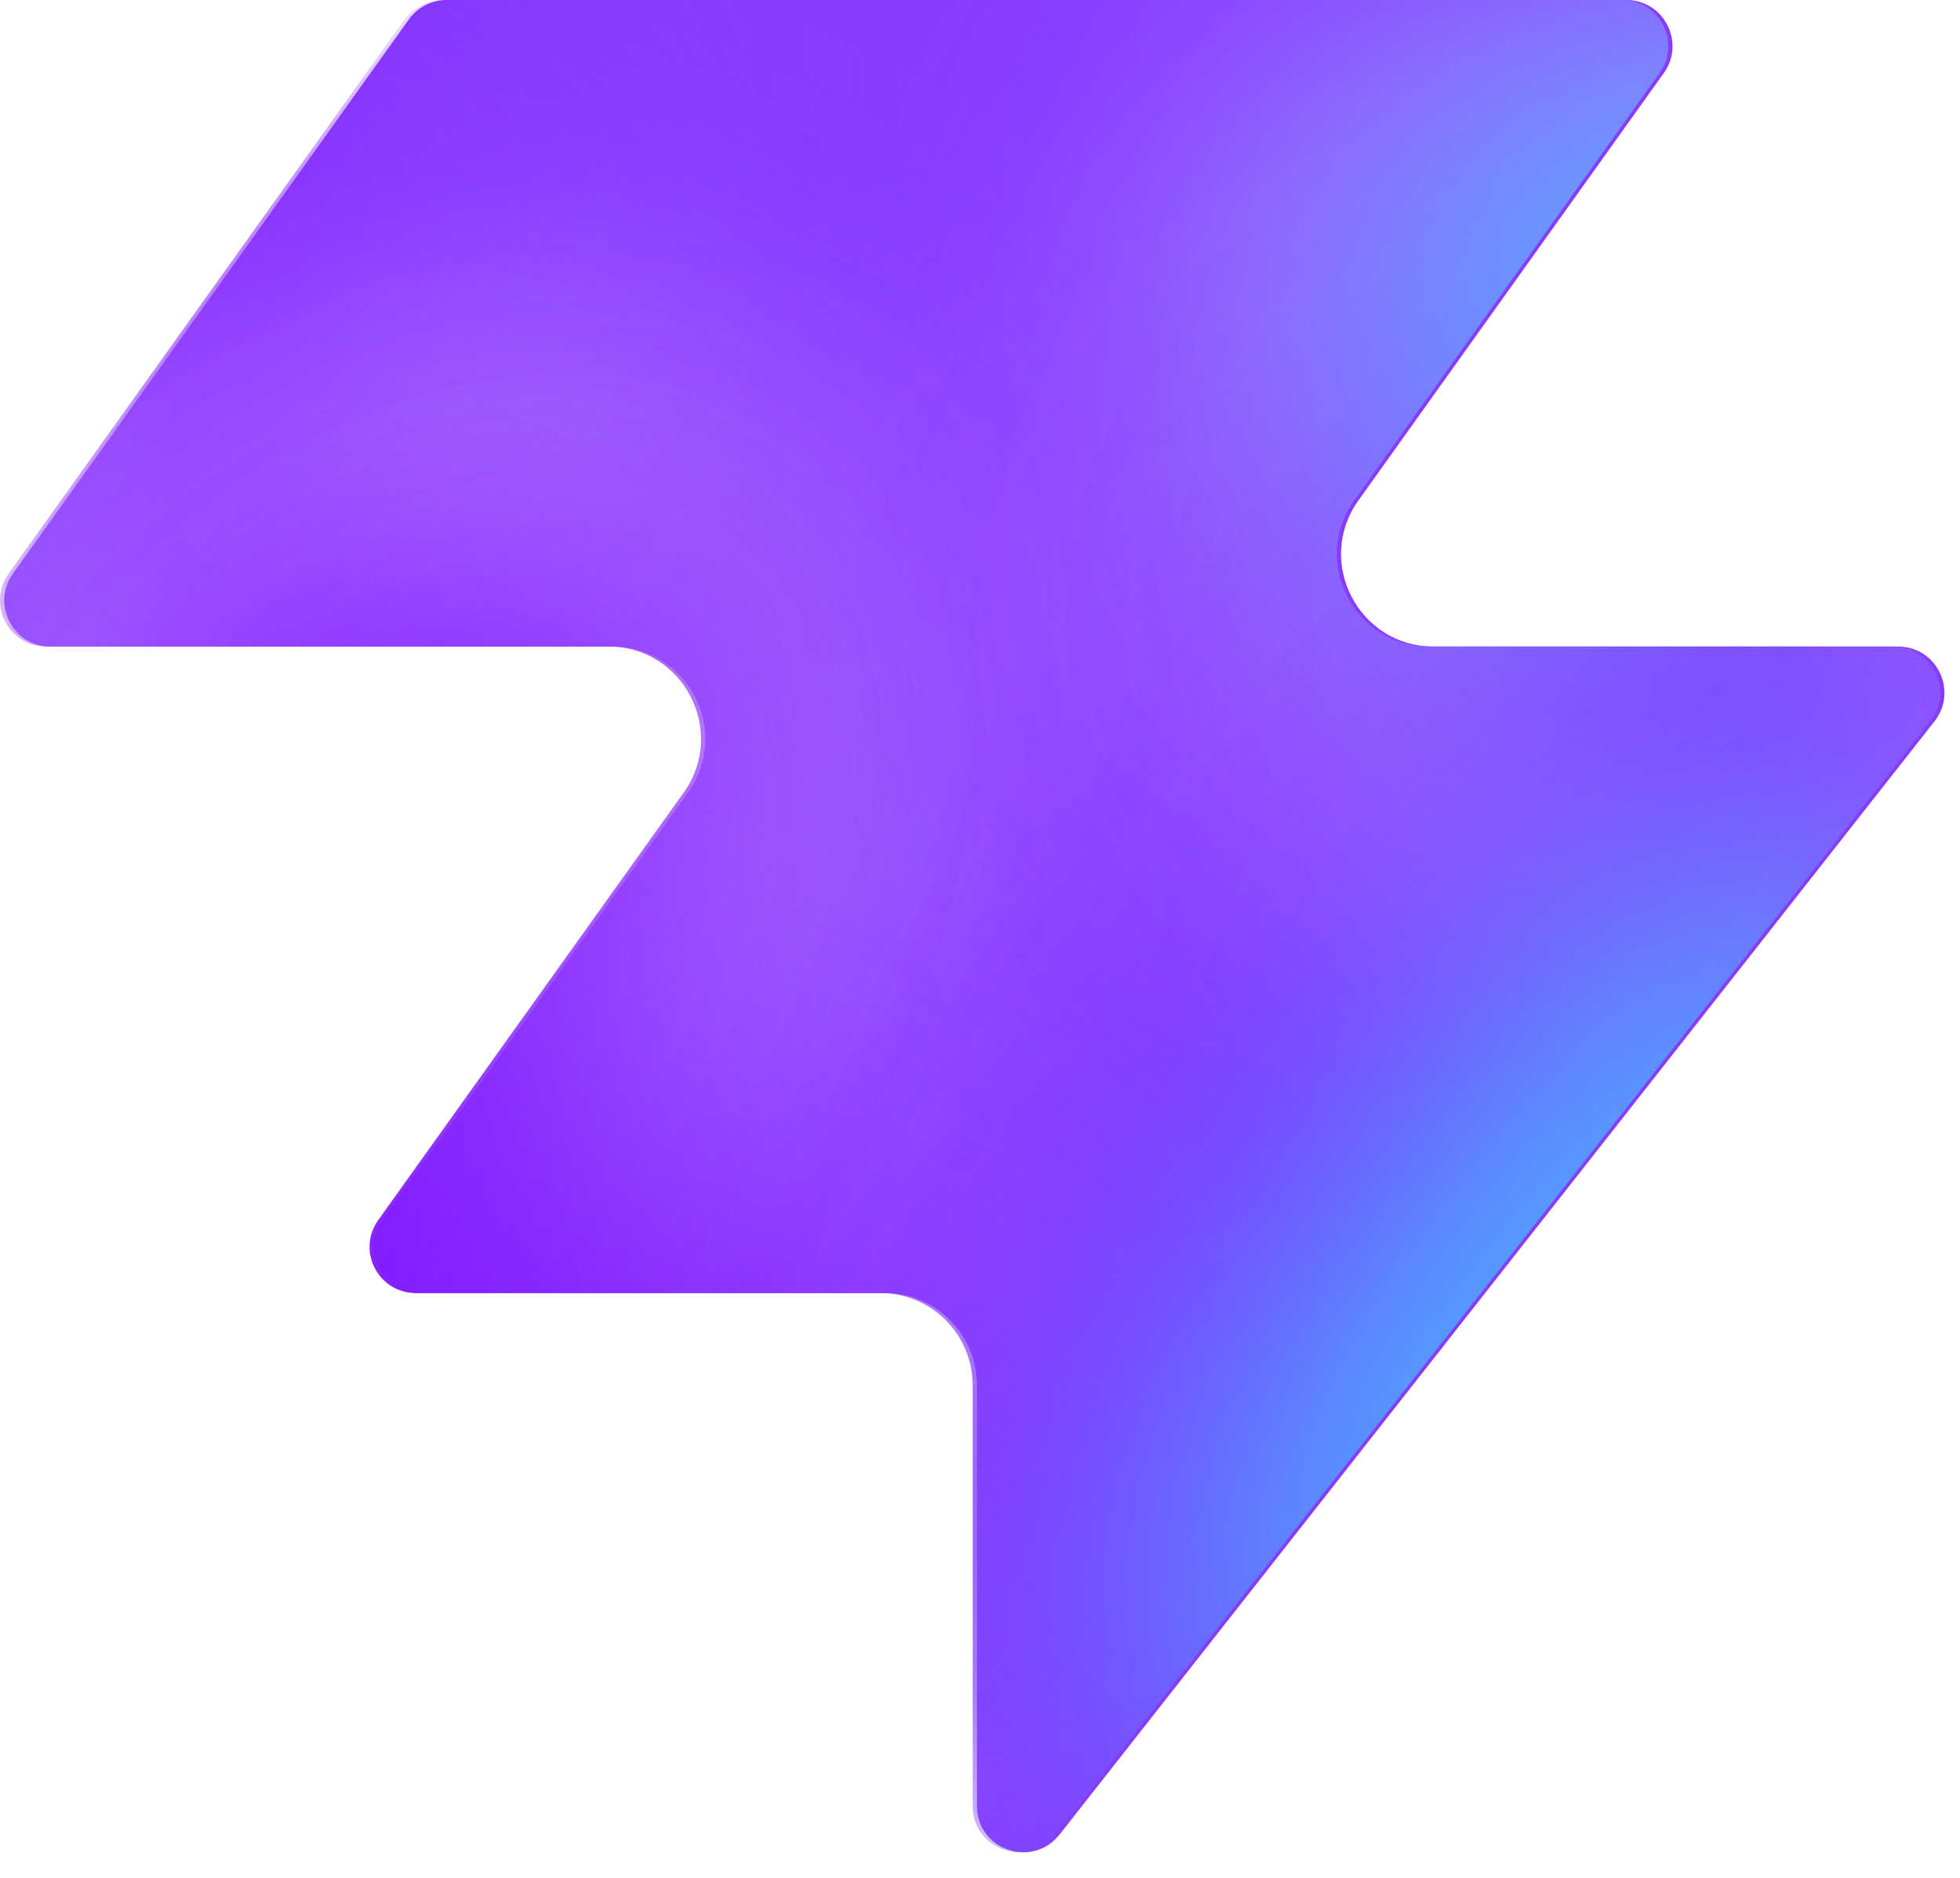
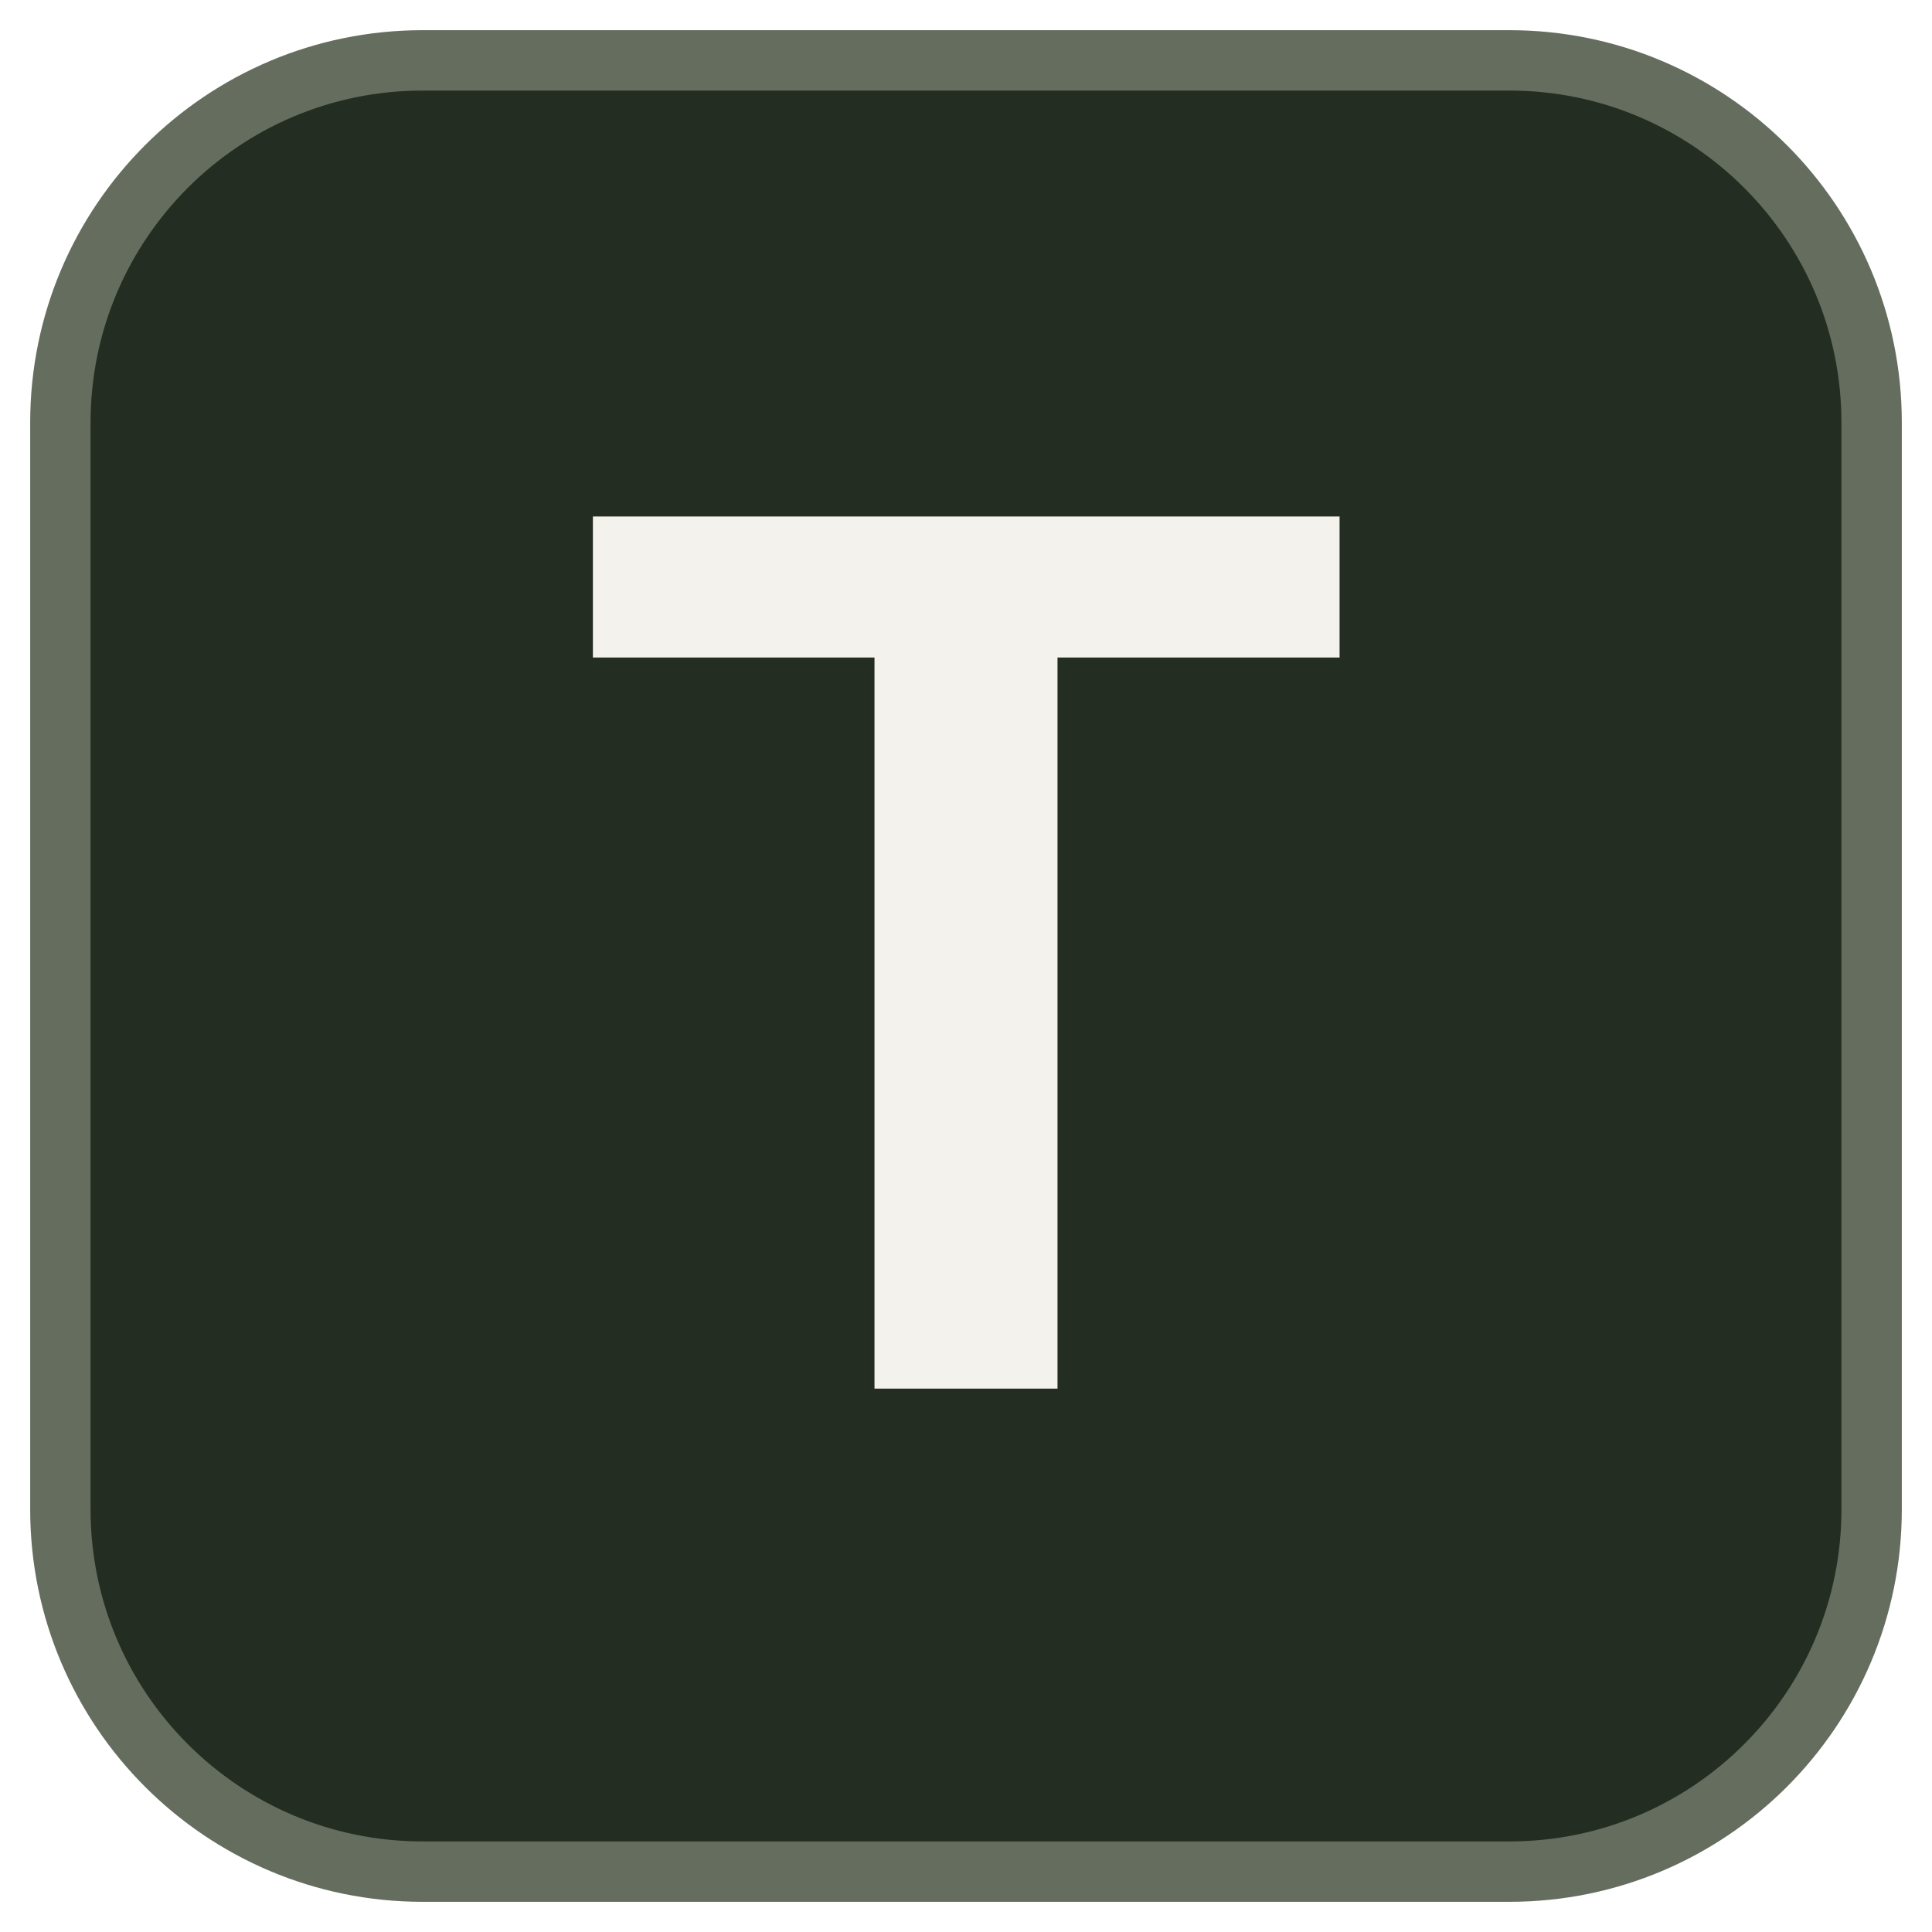
- <svg xmlns="http://www.w3.org/2000/svg" width="48" height="46" fill="none" viewBox="0 0 48 46">
-   <path fill="#863bff" d="M25.946 44.938c-.664.845-2.021.375-2.021-.698V33.937a2.26 2.26 0 0 0-2.262-2.262H10.287c-.92 0-1.456-1.04-.92-1.788l7.48-10.471c1.07-1.497 0-3.578-1.842-3.578H1.237c-.92 0-1.456-1.04-.92-1.788L10.013.474c.214-.297.556-.474.92-.474h28.894c.92 0 1.456 1.04.92 1.788l-7.48 10.471c-1.07 1.498 0 3.579 1.842 3.579h11.377c.943 0 1.473 1.088.89 1.83L25.947 44.94z" style="fill:#863bff;fill:color(display-p3 .525 .23 1);fill-opacity:1" />
-   <mask id="a" width="48" height="46" x="0" y="0" maskUnits="userSpaceOnUse" style="mask-type:alpha">
-     <path fill="#000" d="M25.842 44.938c-.664.844-2.021.375-2.021-.698V33.937a2.26 2.26 0 0 0-2.262-2.262H10.183c-.92 0-1.456-1.04-.92-1.788l7.48-10.471c1.07-1.498 0-3.579-1.842-3.579H1.133c-.92 0-1.456-1.04-.92-1.787L9.91.473c.214-.297.556-.474.92-.474h28.894c.92 0 1.456 1.04.92 1.788l-7.48 10.471c-1.07 1.498 0 3.578 1.842 3.578h11.377c.943 0 1.473 1.088.89 1.832L25.843 44.94z" style="fill:#000;fill-opacity:1" />
-   </mask>
-   <g mask="url(#a)">
-     <g filter="url(#b)">
-       <ellipse cx="5.508" cy="14.704" fill="#ede6ff" rx="5.508" ry="14.704" style="fill:#ede6ff;fill:color(display-p3 .927 .903 1);fill-opacity:1" transform="matrix(.00324 1 1 -.00324 -4.47 31.516)" />
-     </g>
-     <g filter="url(#c)">
-       <ellipse cx="10.399" cy="29.851" fill="#ede6ff" rx="10.399" ry="29.851" style="fill:#ede6ff;fill:color(display-p3 .927 .903 1);fill-opacity:1" transform="matrix(.00324 1 1 -.00324 -39.328 7.883)" />
-     </g>
-     <g filter="url(#d)">
-       <ellipse cx="5.508" cy="30.487" fill="#7e14ff" rx="5.508" ry="30.487" style="fill:#7e14ff;fill:color(display-p3 .492 .077 1);fill-opacity:1" transform="rotate(89.814 -25.913 -14.639)scale(1 -1)" />
-     </g>
-     <g filter="url(#e)">
-       <ellipse cx="5.508" cy="30.599" fill="#7e14ff" rx="5.508" ry="30.599" style="fill:#7e14ff;fill:color(display-p3 .492 .077 1);fill-opacity:1" transform="rotate(89.814 -32.644 -3.334)scale(1 -1)" />
-     </g>
-     <g filter="url(#f)">
-       <ellipse cx="5.508" cy="30.599" fill="#7e14ff" rx="5.508" ry="30.599" style="fill:#7e14ff;fill:color(display-p3 .492 .077 1);fill-opacity:1" transform="matrix(.00324 1 1 -.00324 -34.34 30.47)" />
-     </g>
-     <g filter="url(#g)">
-       <ellipse cx="14.072" cy="22.078" fill="#ede6ff" rx="14.072" ry="22.078" style="fill:#ede6ff;fill:color(display-p3 .927 .903 1);fill-opacity:1" transform="rotate(93.35 24.506 48.493)scale(-1 1)" />
-     </g>
-     <g filter="url(#h)">
-       <ellipse cx="3.47" cy="21.501" fill="#7e14ff" rx="3.47" ry="21.501" style="fill:#7e14ff;fill:color(display-p3 .492 .077 1);fill-opacity:1" transform="rotate(89.009 28.708 47.59)scale(-1 1)" />
-     </g>
-     <g filter="url(#i)">
-       <ellipse cx="3.47" cy="21.501" fill="#7e14ff" rx="3.47" ry="21.501" style="fill:#7e14ff;fill:color(display-p3 .492 .077 1);fill-opacity:1" transform="rotate(89.009 28.708 47.59)scale(-1 1)" />
-     </g>
-     <g filter="url(#j)">
-       <ellipse cx=".387" cy="8.972" fill="#7e14ff" rx="4.407" ry="29.108" style="fill:#7e14ff;fill:color(display-p3 .492 .077 1);fill-opacity:1" transform="rotate(39.51 .387 8.972)" />
-     </g>
-     <g filter="url(#k)">
-       <ellipse cx="47.523" cy="-6.092" fill="#7e14ff" rx="4.407" ry="29.108" style="fill:#7e14ff;fill:color(display-p3 .492 .077 1);fill-opacity:1" transform="rotate(37.892 47.523 -6.092)" />
-     </g>
-     <g filter="url(#l)">
-       <ellipse cx="41.412" cy="6.333" fill="#47bfff" rx="5.971" ry="9.665" style="fill:#47bfff;fill:color(display-p3 .28 .748 1);fill-opacity:1" transform="rotate(37.892 41.412 6.333)" />
-     </g>
-     <g filter="url(#m)">
-       <ellipse cx="-1.879" cy="38.332" fill="#7e14ff" rx="4.407" ry="29.108" style="fill:#7e14ff;fill:color(display-p3 .492 .077 1);fill-opacity:1" transform="rotate(37.892 -1.88 38.332)" />
-     </g>
-     <g filter="url(#n)">
-       <ellipse cx="-1.879" cy="38.332" fill="#7e14ff" rx="4.407" ry="29.108" style="fill:#7e14ff;fill:color(display-p3 .492 .077 1);fill-opacity:1" transform="rotate(37.892 -1.88 38.332)" />
-     </g>
-     <g filter="url(#o)">
-       <ellipse cx="35.651" cy="29.907" fill="#7e14ff" rx="4.407" ry="29.108" style="fill:#7e14ff;fill:color(display-p3 .492 .077 1);fill-opacity:1" transform="rotate(37.892 35.651 29.907)" />
-     </g>
-     <g filter="url(#p)">
-       <ellipse cx="38.418" cy="32.4" fill="#47bfff" rx="5.971" ry="15.297" style="fill:#47bfff;fill:color(display-p3 .28 .748 1);fill-opacity:1" transform="rotate(37.892 38.418 32.4)" />
-     </g>
-   </g>
-   <defs>
-     <filter id="b" width="60.045" height="41.654" x="-19.77" y="16.149" color-interpolation-filters="sRGB" filterUnits="userSpaceOnUse">
-       <feFlood flood-opacity="0" result="BackgroundImageFix" />
-       <feBlend in="SourceGraphic" in2="BackgroundImageFix" result="shape" />
-       <feGaussianBlur result="effect1_foregroundBlur_2002_17158" stdDeviation="7.659" />
-     </filter>
-     <filter id="c" width="90.34" height="51.437" x="-54.613" y="-7.533" color-interpolation-filters="sRGB" filterUnits="userSpaceOnUse">
-       <feFlood flood-opacity="0" result="BackgroundImageFix" />
-       <feBlend in="SourceGraphic" in2="BackgroundImageFix" result="shape" />
-       <feGaussianBlur result="effect1_foregroundBlur_2002_17158" stdDeviation="7.659" />
-     </filter>
-     <filter id="d" width="79.355" height="29.4" x="-49.64" y="2.03" color-interpolation-filters="sRGB" filterUnits="userSpaceOnUse">
-       <feFlood flood-opacity="0" result="BackgroundImageFix" />
-       <feBlend in="SourceGraphic" in2="BackgroundImageFix" result="shape" />
-       <feGaussianBlur result="effect1_foregroundBlur_2002_17158" stdDeviation="4.596" />
-     </filter>
-     <filter id="e" width="79.579" height="29.4" x="-45.045" y="20.029" color-interpolation-filters="sRGB" filterUnits="userSpaceOnUse">
-       <feFlood flood-opacity="0" result="BackgroundImageFix" />
-       <feBlend in="SourceGraphic" in2="BackgroundImageFix" result="shape" />
-       <feGaussianBlur result="effect1_foregroundBlur_2002_17158" stdDeviation="4.596" />
-     </filter>
-     <filter id="f" width="79.579" height="29.4" x="-43.513" y="21.178" color-interpolation-filters="sRGB" filterUnits="userSpaceOnUse">
-       <feFlood flood-opacity="0" result="BackgroundImageFix" />
-       <feBlend in="SourceGraphic" in2="BackgroundImageFix" result="shape" />
-       <feGaussianBlur result="effect1_foregroundBlur_2002_17158" stdDeviation="4.596" />
-     </filter>
-     <filter id="g" width="74.749" height="58.852" x="15.756" y="-17.901" color-interpolation-filters="sRGB" filterUnits="userSpaceOnUse">
-       <feFlood flood-opacity="0" result="BackgroundImageFix" />
-       <feBlend in="SourceGraphic" in2="BackgroundImageFix" result="shape" />
-       <feGaussianBlur result="effect1_foregroundBlur_2002_17158" stdDeviation="7.659" />
-     </filter>
-     <filter id="h" width="61.377" height="25.362" x="23.548" y="2.284" color-interpolation-filters="sRGB" filterUnits="userSpaceOnUse">
-       <feFlood flood-opacity="0" result="BackgroundImageFix" />
-       <feBlend in="SourceGraphic" in2="BackgroundImageFix" result="shape" />
-       <feGaussianBlur result="effect1_foregroundBlur_2002_17158" stdDeviation="4.596" />
-     </filter>
-     <filter id="i" width="61.377" height="25.362" x="23.548" y="2.284" color-interpolation-filters="sRGB" filterUnits="userSpaceOnUse">
-       <feFlood flood-opacity="0" result="BackgroundImageFix" />
-       <feBlend in="SourceGraphic" in2="BackgroundImageFix" result="shape" />
-       <feGaussianBlur result="effect1_foregroundBlur_2002_17158" stdDeviation="4.596" />
-     </filter>
-     <filter id="j" width="56.045" height="63.649" x="-27.636" y="-22.853" color-interpolation-filters="sRGB" filterUnits="userSpaceOnUse">
-       <feFlood flood-opacity="0" result="BackgroundImageFix" />
-       <feBlend in="SourceGraphic" in2="BackgroundImageFix" result="shape" />
-       <feGaussianBlur result="effect1_foregroundBlur_2002_17158" stdDeviation="4.596" />
-     </filter>
-     <filter id="k" width="54.814" height="64.646" x="20.116" y="-38.415" color-interpolation-filters="sRGB" filterUnits="userSpaceOnUse">
-       <feFlood flood-opacity="0" result="BackgroundImageFix" />
-       <feBlend in="SourceGraphic" in2="BackgroundImageFix" result="shape" />
-       <feGaussianBlur result="effect1_foregroundBlur_2002_17158" stdDeviation="4.596" />
-     </filter>
-     <filter id="l" width="33.541" height="35.313" x="24.641" y="-11.323" color-interpolation-filters="sRGB" filterUnits="userSpaceOnUse">
-       <feFlood flood-opacity="0" result="BackgroundImageFix" />
-       <feBlend in="SourceGraphic" in2="BackgroundImageFix" result="shape" />
-       <feGaussianBlur result="effect1_foregroundBlur_2002_17158" stdDeviation="4.596" />
-     </filter>
-     <filter id="m" width="54.814" height="64.646" x="-29.286" y="6.009" color-interpolation-filters="sRGB" filterUnits="userSpaceOnUse">
-       <feFlood flood-opacity="0" result="BackgroundImageFix" />
-       <feBlend in="SourceGraphic" in2="BackgroundImageFix" result="shape" />
-       <feGaussianBlur result="effect1_foregroundBlur_2002_17158" stdDeviation="4.596" />
-     </filter>
-     <filter id="n" width="54.814" height="64.646" x="-29.286" y="6.009" color-interpolation-filters="sRGB" filterUnits="userSpaceOnUse">
-       <feFlood flood-opacity="0" result="BackgroundImageFix" />
-       <feBlend in="SourceGraphic" in2="BackgroundImageFix" result="shape" />
-       <feGaussianBlur result="effect1_foregroundBlur_2002_17158" stdDeviation="4.596" />
-     </filter>
-     <filter id="o" width="54.814" height="64.646" x="8.244" y="-2.416" color-interpolation-filters="sRGB" filterUnits="userSpaceOnUse">
-       <feFlood flood-opacity="0" result="BackgroundImageFix" />
-       <feBlend in="SourceGraphic" in2="BackgroundImageFix" result="shape" />
-       <feGaussianBlur result="effect1_foregroundBlur_2002_17158" stdDeviation="4.596" />
-     </filter>
-     <filter id="p" width="39.409" height="43.623" x="18.713" y="10.588" color-interpolation-filters="sRGB" filterUnits="userSpaceOnUse">
-       <feFlood flood-opacity="0" result="BackgroundImageFix" />
-       <feBlend in="SourceGraphic" in2="BackgroundImageFix" result="shape" />
-       <feGaussianBlur result="effect1_foregroundBlur_2002_17158" stdDeviation="4.596" />
-     </filter>
-   </defs>
+ <svg xmlns="http://www.w3.org/2000/svg" viewBox="0 0 64 64">
+   <rect x="2" y="2" width="60" height="60" rx="12" fill="#242D21" stroke="#646D5E" stroke-width="2" />
+   <text x="32" y="46" text-anchor="middle" fill="#F4F2EC" font-family="Arial, sans-serif" font-size="42" font-weight="700">T</text>
</svg>
